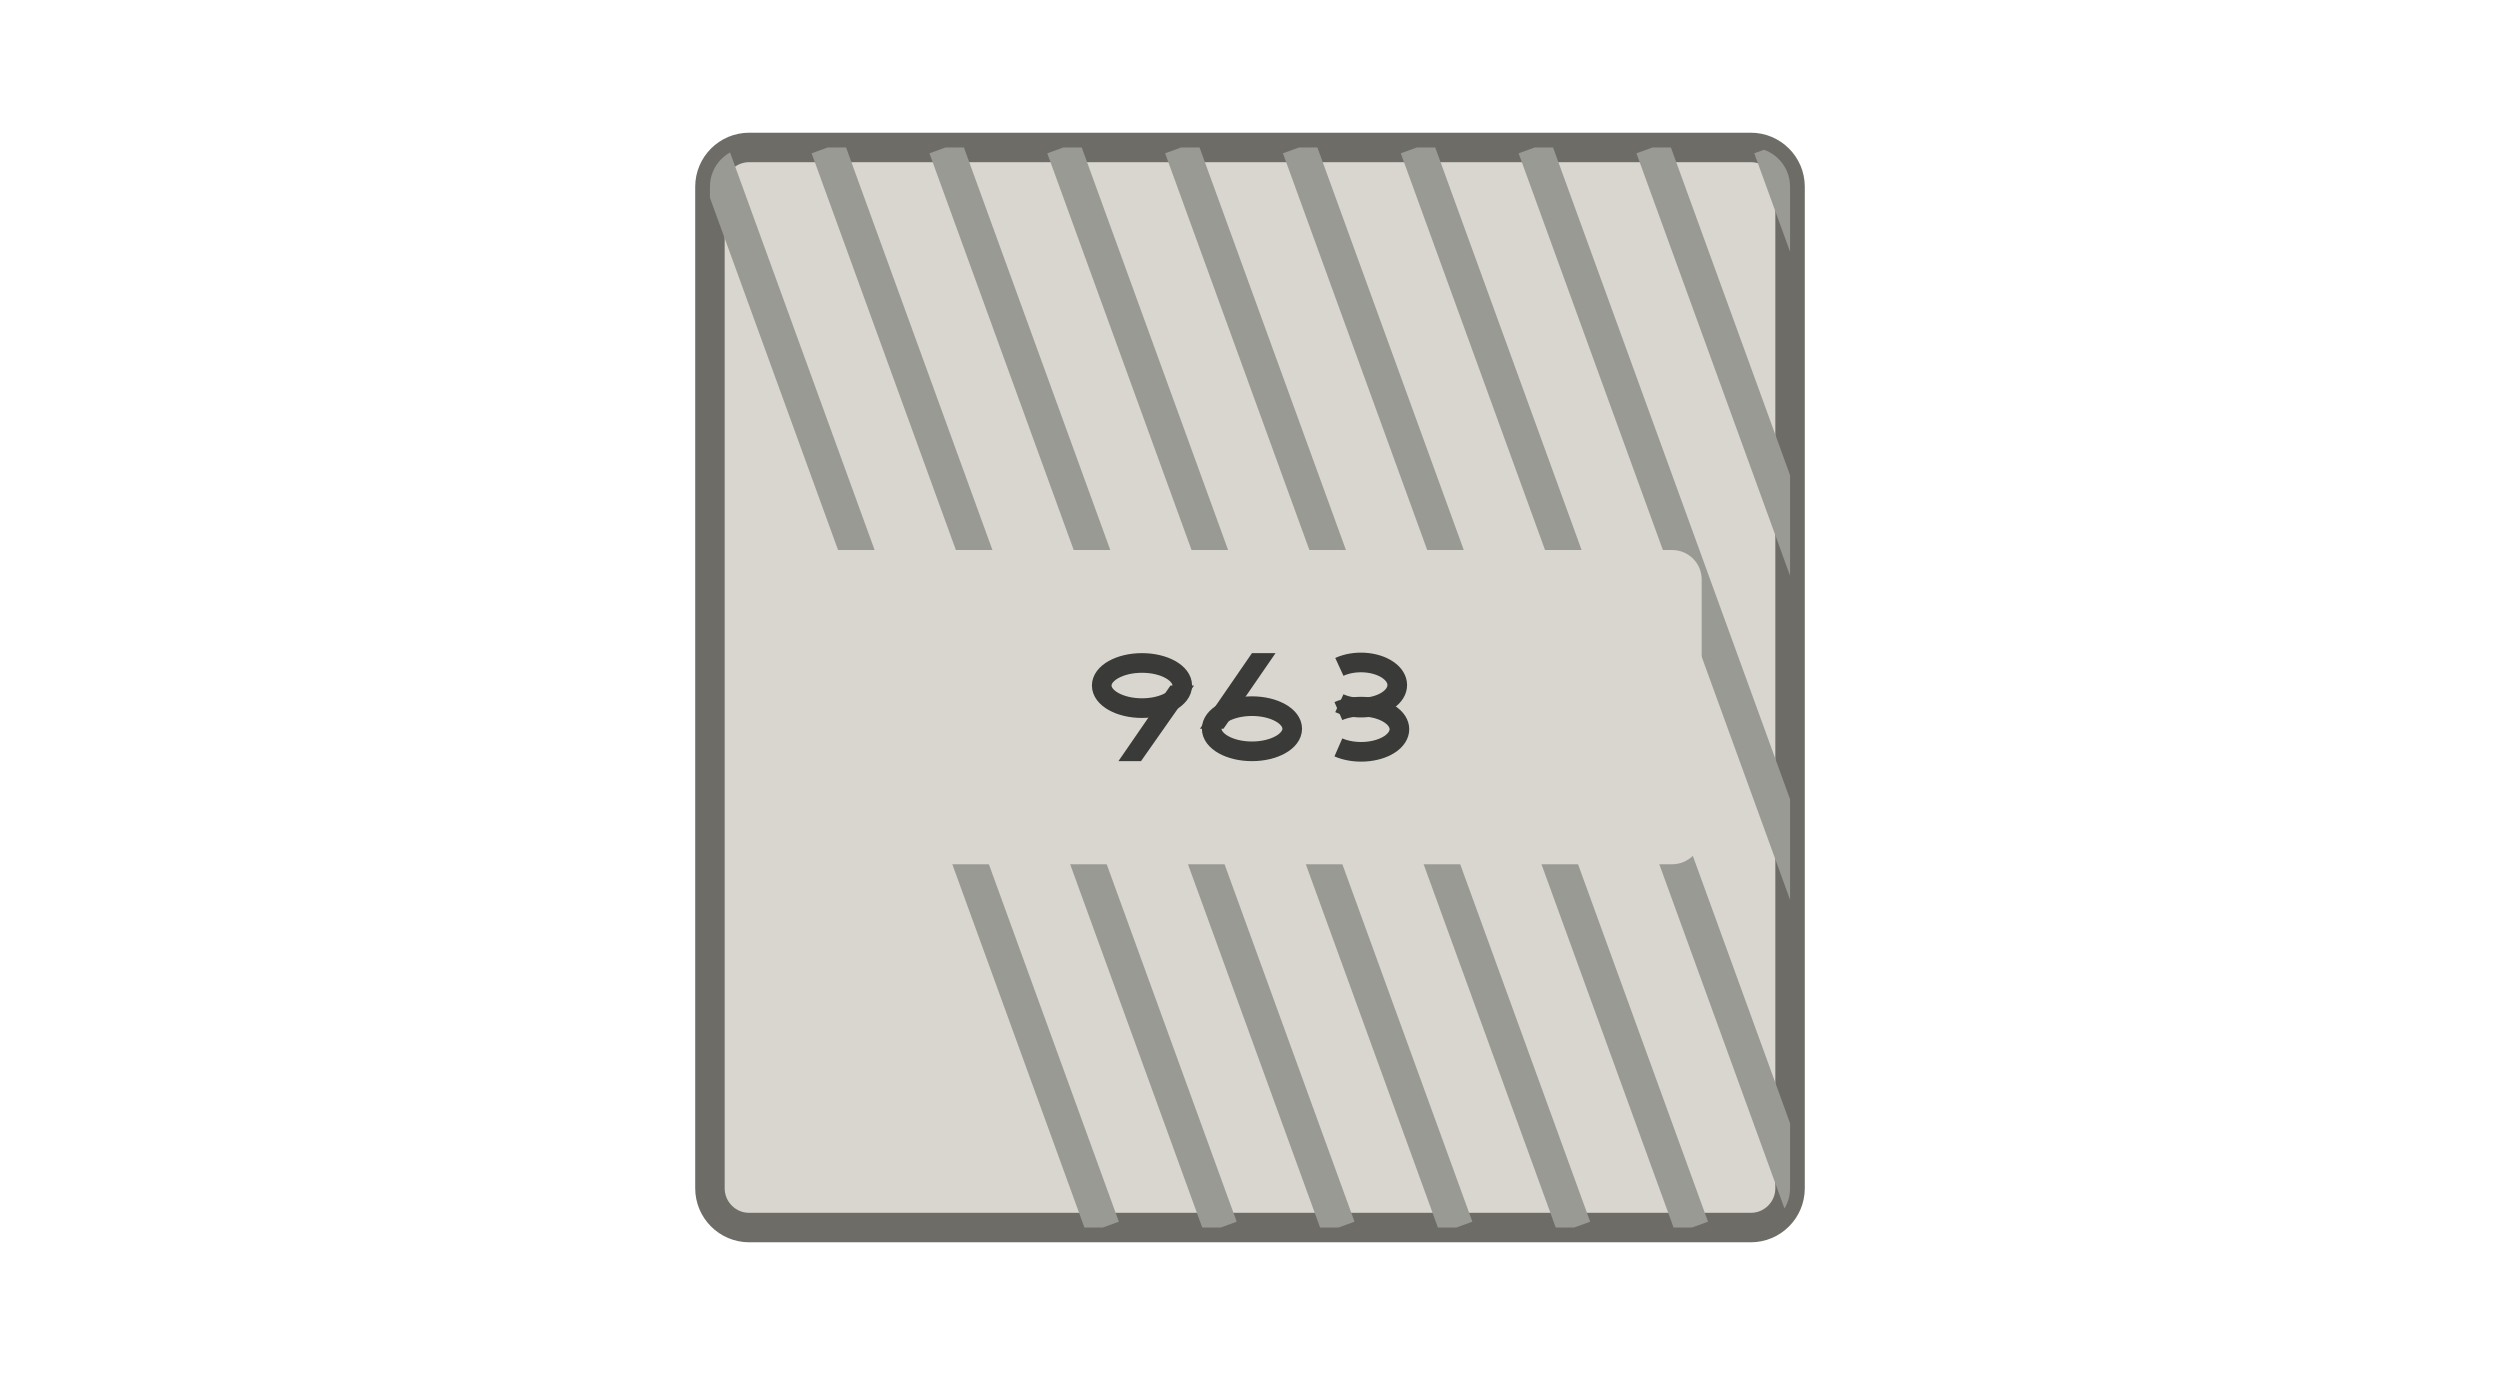
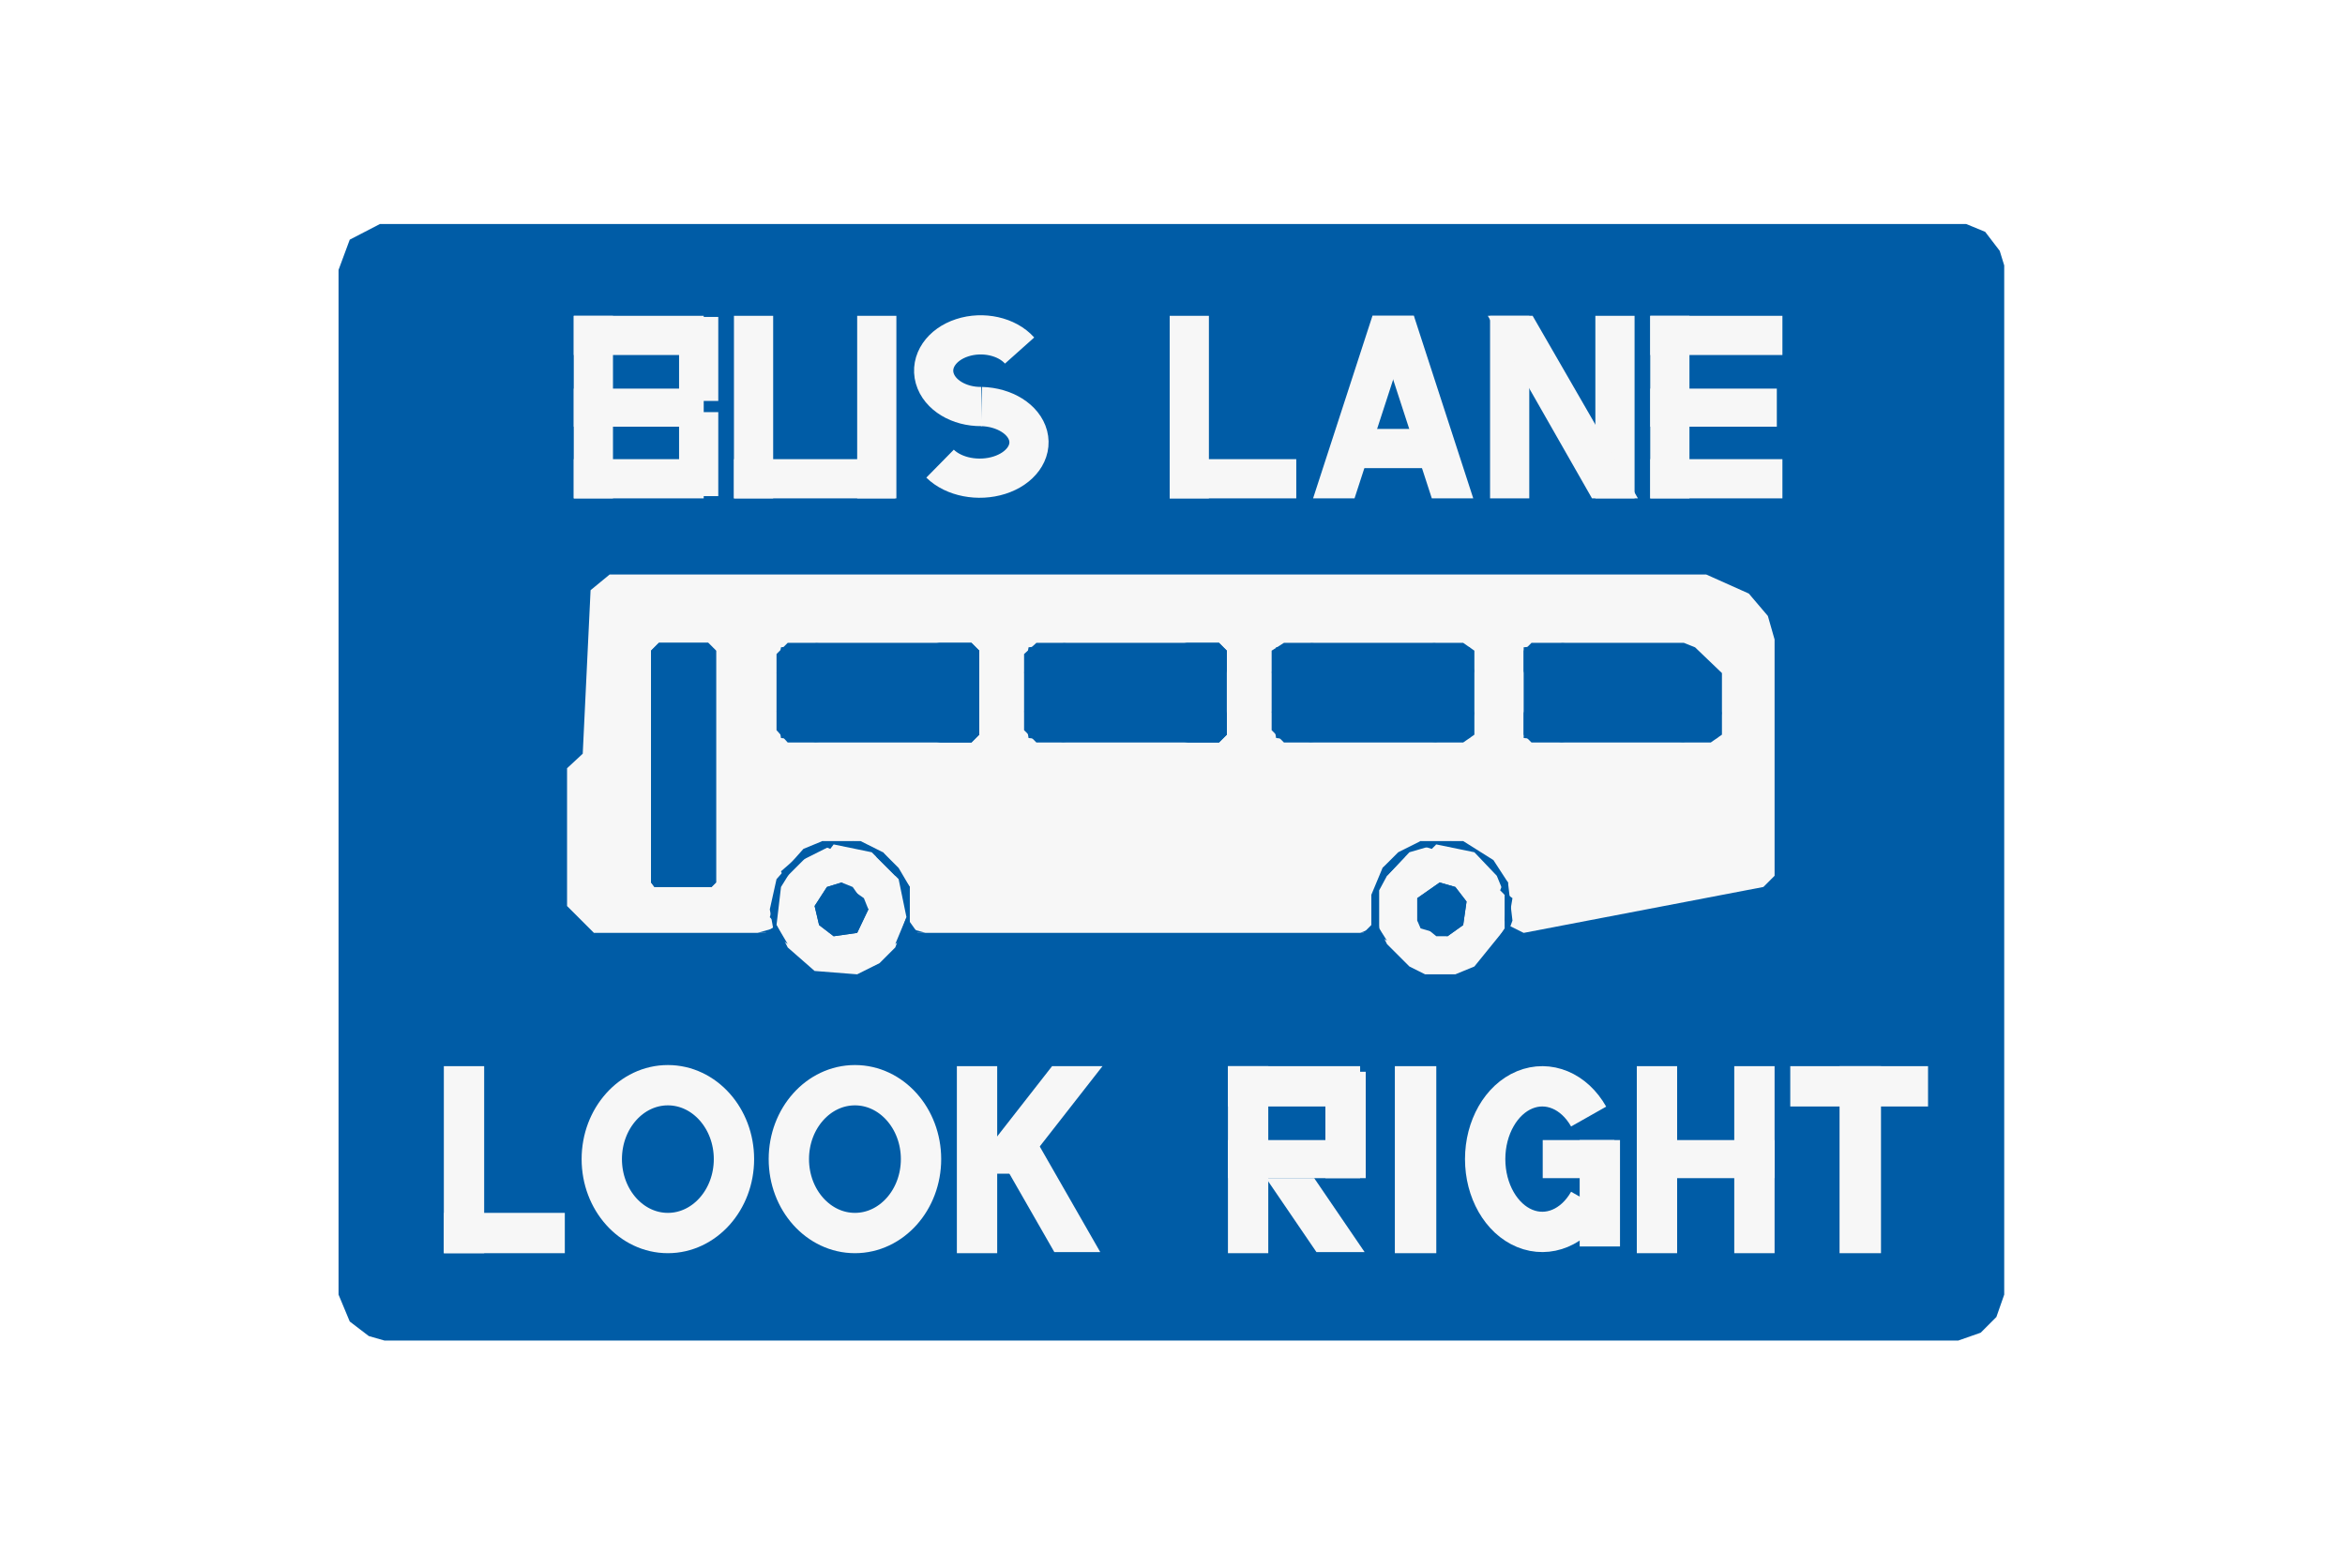
- <svg xmlns="http://www.w3.org/2000/svg" viewBox="-1.273 -0.7 2.546 1.4" width="160" height="88" role="img">
-   <g data-placeholder="1">
-     <rect x="-0.55" y="-0.55" width="1.10" height="1.10" rx="0.04" fill="#D8D6CE" stroke="#6E6C66" stroke-width="0.03" />
-     <clipPath id="ph963">
-       <rect x="-0.55" y="-0.55" width="1.10" height="1.10" rx="0.04" />
-     </clipPath>
-     <g clip-path="url(#ph963)">
-       <line x1="-0.550" y1="-0.55" x2="-0.150" y2="0.55" stroke="#9A9A94" stroke-width="0.035" />
-       <line x1="-0.430" y1="-0.55" x2="-0.030" y2="0.55" stroke="#9A9A94" stroke-width="0.035" />
-       <line x1="-0.310" y1="-0.55" x2="0.090" y2="0.55" stroke="#9A9A94" stroke-width="0.035" />
-       <line x1="-0.190" y1="-0.55" x2="0.210" y2="0.55" stroke="#9A9A94" stroke-width="0.035" />
-       <line x1="-0.070" y1="-0.55" x2="0.330" y2="0.55" stroke="#9A9A94" stroke-width="0.035" />
-       <line x1="0.050" y1="-0.55" x2="0.450" y2="0.55" stroke="#9A9A94" stroke-width="0.035" />
-       <line x1="0.170" y1="-0.55" x2="0.570" y2="0.55" stroke="#9A9A94" stroke-width="0.035" />
-       <line x1="0.290" y1="-0.55" x2="0.690" y2="0.55" stroke="#9A9A94" stroke-width="0.035" />
-       <line x1="0.410" y1="-0.55" x2="0.810" y2="0.55" stroke="#9A9A94" stroke-width="0.035" />
-       <line x1="0.530" y1="-0.55" x2="0.930" y2="0.55" stroke="#9A9A94" stroke-width="0.035" />
-     </g>
-     <rect x="-0.46" y="-0.14" width="0.92" height="0.32" rx="0.03" fill="#D8D6CE" />
-     <ellipse cx="-0.11" cy="-0.002" rx="0.041" ry="0.023" fill="none" stroke="#3A3A38" stroke-width="0.02" stroke-linecap="butt" />
-     <polygon points="-0.081,-0.002 -0.057,-0.002 -0.111,0.075 -0.134,0.075" fill="#3A3A38" />
-     <ellipse cx="0.002" cy="0.042" rx="0.041" ry="0.023" fill="none" stroke="#3A3A38" stroke-width="0.02" stroke-linecap="butt" />
-     <polygon points="0.002,-0.035 0.026,-0.035 -0.027,0.042 -0.051,0.042" fill="#3A3A38" />
-     <path d="M 0.091 0.016 A 0.037 0.023 0 1 0 0.091 -0.021" fill="none" stroke="#3A3A38" stroke-width="0.02" stroke-linecap="butt" stroke-linejoin="miter" />
-     <path d="M 0.090 0.061 A 0.039 0.023 0 1 0 0.090 0.024" fill="none" stroke="#3A3A38" stroke-width="0.02" stroke-linecap="butt" stroke-linejoin="miter" />
-   </g>
+ <svg xmlns="http://www.w3.org/2000/svg" viewBox="-1.044 -0.7 2.087 1.4" width="160" height="107" role="img">
+   <rect x="-0.745" y="-0.5" width="1.49" height="1.0" fill="none" />
+   <path d="M-0.735,-0.486 -0.745,-0.459 -0.745,0.456 -0.735,0.48 -0.718,0.493 -0.704,0.497 0.701,0.497 0.721,0.49 0.735,0.476 0.742,0.456 0.742,-0.463 0.738,-0.476 0.725,-0.493 0.708,-0.5 -0.708,-0.5Z" fill="#005CA6" fill-rule="evenodd" />
+   <path d="M-0.52,-0.173 -0.527,-0.027 -0.541,-0.014 -0.541,0.109 -0.517,0.133 -0.364,0.133 -0.354,0.126 -0.344,0.146 -0.32,0.167 -0.282,0.17 -0.262,0.16 -0.248,0.146 -0.238,0.119 -0.228,0.133 0.17,0.133 0.177,0.126 0.18,0.095 0.184,0.129 0.191,0.143 0.211,0.163 0.225,0.17 0.252,0.17 0.269,0.163 0.299,0.126 0.313,0.133 0.527,0.092 0.537,0.082 0.537,-0.129 0.531,-0.15 0.514,-0.17 0.476,-0.187 -0.503,-0.187ZM-0.357,0.109 -0.354,0.112 -0.357,0.122 -0.36,0.119ZM0.299,0.099 0.303,0.102 0.299,0.126 0.296,0.122ZM0.238,0.088 0.252,0.092 0.262,0.105 0.259,0.126 0.245,0.136 0.235,0.136 0.218,0.122 0.218,0.102ZM-0.238,0.088 -0.235,0.092 -0.238,0.105 -0.241,0.102ZM-0.296,0.088 -0.286,0.092 -0.272,0.112 -0.282,0.133 -0.303,0.136 -0.316,0.126 -0.32,0.109 -0.309,0.092ZM0.296,0.085 0.299,0.088 0.296,0.099 0.292,0.095ZM0.204,0.061 0.207,0.065 0.191,0.082 0.187,0.075ZM-0.265,0.065 -0.259,0.061 -0.245,0.078 -0.248,0.082ZM-0.327,0.058 -0.323,0.061 -0.347,0.085 -0.35,0.078ZM0.245,0.054 0.248,0.051 0.262,0.054 0.259,0.058ZM0.218,0.054 0.221,0.051 0.235,0.054 0.231,0.058ZM-0.289,0.054 -0.286,0.051 -0.276,0.054 -0.279,0.058ZM-0.316,0.054 -0.313,0.051 -0.303,0.054 -0.306,0.058ZM0.313,-0.119 0.32,-0.126 0.456,-0.126 0.466,-0.122 0.49,-0.099 0.49,-0.044 0.48,-0.037 0.32,-0.037 0.313,-0.044ZM0.088,-0.119 0.099,-0.126 0.259,-0.126 0.269,-0.119 0.269,-0.044 0.259,-0.037 0.099,-0.037 0.088,-0.048ZM-0.133,-0.116 -0.122,-0.126 0.041,-0.126 0.048,-0.119 0.048,-0.044 0.041,-0.037 -0.122,-0.037 -0.133,-0.048ZM-0.354,-0.116 -0.344,-0.126 -0.18,-0.126 -0.173,-0.119 -0.173,-0.044 -0.18,-0.037 -0.344,-0.037 -0.354,-0.048ZM-0.459,-0.126 -0.415,-0.126 -0.408,-0.119 -0.408,0.088 -0.412,0.092 -0.463,0.092 -0.466,0.088 -0.466,-0.119Z" fill="#F7F7F7" fill-rule="evenodd" />
+   <path d="M0.238,0.088 0.218,0.102 0.218,0.122 0.221,0.129 0.245,0.136 0.259,0.126 0.262,0.105 0.252,0.092ZM-0.296,0.088 -0.309,0.092 -0.32,0.109 -0.316,0.126 -0.303,0.136 -0.282,0.133 -0.272,0.112 -0.276,0.102ZM0.167,0.133 0.18,0.133 0.191,0.14 0.184,0.129 0.184,0.095 0.191,0.082 0.211,0.061 0.235,0.054 0.269,0.061 0.289,0.082 0.296,0.099 0.296,0.129 0.289,0.14 0.299,0.133 0.303,0.122 0.299,0.088 0.286,0.068 0.259,0.051 0.221,0.051 0.201,0.061 0.187,0.075 0.177,0.099 0.177,0.129ZM-0.371,0.133 -0.357,0.133 -0.344,0.143 -0.354,0.126 -0.35,0.092 -0.337,0.071 -0.303,0.054 -0.269,0.061 -0.245,0.085 -0.238,0.119 -0.248,0.143 -0.235,0.133 -0.221,0.133 -0.235,0.129 -0.235,0.092 -0.245,0.075 -0.259,0.061 -0.279,0.051 -0.313,0.051 -0.33,0.058 -0.354,0.085 -0.36,0.112 -0.357,0.129ZM0.49,-0.065 0.486,-0.054 0.473,-0.041 0.452,-0.037 0.486,-0.041ZM0.313,-0.065 0.313,-0.041 0.35,-0.037 0.33,-0.041 0.316,-0.054ZM0.269,-0.065 0.265,-0.054 0.252,-0.041 0.231,-0.037 0.265,-0.041ZM0.088,-0.065 0.092,-0.041 0.126,-0.037 0.105,-0.041 0.092,-0.054ZM0.048,-0.065 0.044,-0.054 0.031,-0.041 0.01,-0.037 0.041,-0.037 0.048,-0.044ZM-0.133,-0.065 -0.129,-0.041 -0.095,-0.037 -0.116,-0.041 -0.129,-0.054ZM-0.173,-0.065 -0.177,-0.054 -0.191,-0.041 -0.211,-0.037 -0.18,-0.037 -0.173,-0.044ZM-0.354,-0.065 -0.35,-0.041 -0.316,-0.037 -0.337,-0.041 -0.35,-0.054ZM0.313,-0.099 0.316,-0.109 0.33,-0.122 0.35,-0.126 0.313,-0.122ZM0.231,-0.126 0.252,-0.122 0.265,-0.109 0.269,-0.099 0.265,-0.122ZM0.126,-0.126 0.092,-0.122 0.088,-0.099 0.092,-0.109 0.105,-0.122ZM0.01,-0.126 0.031,-0.122 0.044,-0.109 0.048,-0.099 0.048,-0.119 0.041,-0.126ZM-0.095,-0.126 -0.129,-0.122 -0.133,-0.099 -0.129,-0.109 -0.116,-0.122ZM-0.211,-0.126 -0.191,-0.122 -0.177,-0.109 -0.173,-0.099 -0.173,-0.119 -0.18,-0.126ZM-0.316,-0.126 -0.35,-0.122 -0.354,-0.099 -0.35,-0.109 -0.337,-0.122ZM-0.459,-0.126 -0.466,-0.119 -0.466,0.088 -0.463,0.092 -0.412,0.092 -0.408,0.088 -0.408,-0.119 -0.415,-0.126Z" fill="#005CA6" fill-rule="evenodd" />
+   <rect x="-0.535" y="-0.418" width="0.035" height="0.163" fill="#F7F7F7" />
+   <rect x="-0.535" y="-0.418" width="0.116" height="0.035" fill="#F7F7F7" />
+   <rect x="-0.535" y="-0.353" width="0.116" height="0.034" fill="#F7F7F7" />
+   <rect x="-0.535" y="-0.29" width="0.116" height="0.035" fill="#F7F7F7" />
+   <rect x="-0.441" y="-0.417" width="0.035" height="0.075" fill="#F7F7F7" />
+   <rect x="-0.441" y="-0.332" width="0.035" height="0.075" fill="#F7F7F7" />
+   <rect x="-0.392" y="-0.418" width="0.035" height="0.163" fill="#F7F7F7" />
+   <rect x="-0.282" y="-0.418" width="0.035" height="0.163" fill="#F7F7F7" />
+   <rect x="-0.392" y="-0.29" width="0.144" height="0.035" fill="#F7F7F7" />
+   <path d="M -0.137 -0.387 A 0.042 0.032 0 1 0 -0.171 -0.337" fill="none" stroke="#F7F7F7" stroke-width="0.035" stroke-linecap="butt" stroke-linejoin="miter" />
+   <path d="M -0.208 -0.286 A 0.044 0.032 0 1 0 -0.171 -0.337" fill="none" stroke="#F7F7F7" stroke-width="0.035" stroke-linecap="butt" stroke-linejoin="miter" />
+   <rect x="-0.003" y="-0.418" width="0.035" height="0.163" fill="#F7F7F7" />
+   <rect x="-0.003" y="-0.29" width="0.113" height="0.035" fill="#F7F7F7" />
+   <polygon points="0.178,-0.418 0.215,-0.418 0.162,-0.255 0.125,-0.255" fill="#F7F7F7" />
+   <polygon points="0.178,-0.418 0.215,-0.418 0.268,-0.255 0.231,-0.255" fill="#F7F7F7" />
+   <rect x="0.159" y="-0.317" width="0.075" height="0.035" fill="#F7F7F7" />
+   <rect x="0.283" y="-0.418" width="0.035" height="0.163" fill="#F7F7F7" />
+   <rect x="0.377" y="-0.418" width="0.035" height="0.163" fill="#F7F7F7" />
+   <polygon points="0.281,-0.418 0.321,-0.418 0.415,-0.255 0.374,-0.255" fill="#F7F7F7" />
+   <rect x="0.426" y="-0.418" width="0.035" height="0.163" fill="#F7F7F7" />
+   <rect x="0.426" y="-0.418" width="0.118" height="0.035" fill="#F7F7F7" />
+   <rect x="0.426" y="-0.353" width="0.113" height="0.034" fill="#F7F7F7" />
+   <rect x="0.426" y="-0.29" width="0.118" height="0.035" fill="#F7F7F7" />
+   <rect x="-0.651" y="0.252" width="0.036" height="0.167" fill="#F7F7F7" />
+   <rect x="-0.651" y="0.383" width="0.108" height="0.036" fill="#F7F7F7" />
+   <ellipse cx="-0.451" cy="0.335" rx="0.059" ry="0.066" fill="none" stroke="#F7F7F7" stroke-width="0.036" stroke-linecap="butt" />
+   <ellipse cx="-0.284" cy="0.335" rx="0.059" ry="0.066" fill="none" stroke="#F7F7F7" stroke-width="0.036" stroke-linecap="butt" />
+   <rect x="-0.193" y="0.252" width="0.036" height="0.167" fill="#F7F7F7" />
+   <polygon points="-0.108,0.252 -0.063,0.252 -0.138,0.348 -0.183,0.348" fill="#F7F7F7" />
+   <polygon points="-0.161,0.322 -0.12,0.322 -0.065,0.418 -0.106,0.418" fill="#F7F7F7" />
+   <rect x="0.049" y="0.252" width="0.036" height="0.167" fill="#F7F7F7" />
+   <rect x="0.049" y="0.252" width="0.118" height="0.036" fill="#F7F7F7" />
+   <rect x="0.049" y="0.318" width="0.118" height="0.034" fill="#F7F7F7" />
+   <rect x="0.136" y="0.257" width="0.036" height="0.095" fill="#F7F7F7" />
+   <polygon points="0.083,0.352 0.126,0.352 0.171,0.418 0.128,0.418" fill="#F7F7F7" />
+   <rect x="0.198" y="0.252" width="0.037" height="0.167" fill="#F7F7F7" />
+   <path d="M 0.371 0.297 A 0.051 0.065 0 1 0 0.371 0.373" fill="none" stroke="#F7F7F7" stroke-width="0.036" stroke-linecap="butt" stroke-linejoin="miter" />
+   <rect x="0.33" y="0.318" width="0.064" height="0.034" fill="#F7F7F7" />
+   <rect x="0.363" y="0.318" width="0.036" height="0.095" fill="#F7F7F7" />
+   <rect x="0.414" y="0.252" width="0.036" height="0.167" fill="#F7F7F7" />
+   <rect x="0.501" y="0.252" width="0.036" height="0.167" fill="#F7F7F7" />
+   <rect x="0.414" y="0.318" width="0.123" height="0.034" fill="#F7F7F7" />
+   <rect x="0.551" y="0.252" width="0.123" height="0.036" fill="#F7F7F7" />
+   <rect x="0.595" y="0.252" width="0.037" height="0.167" fill="#F7F7F7" />
</svg>
